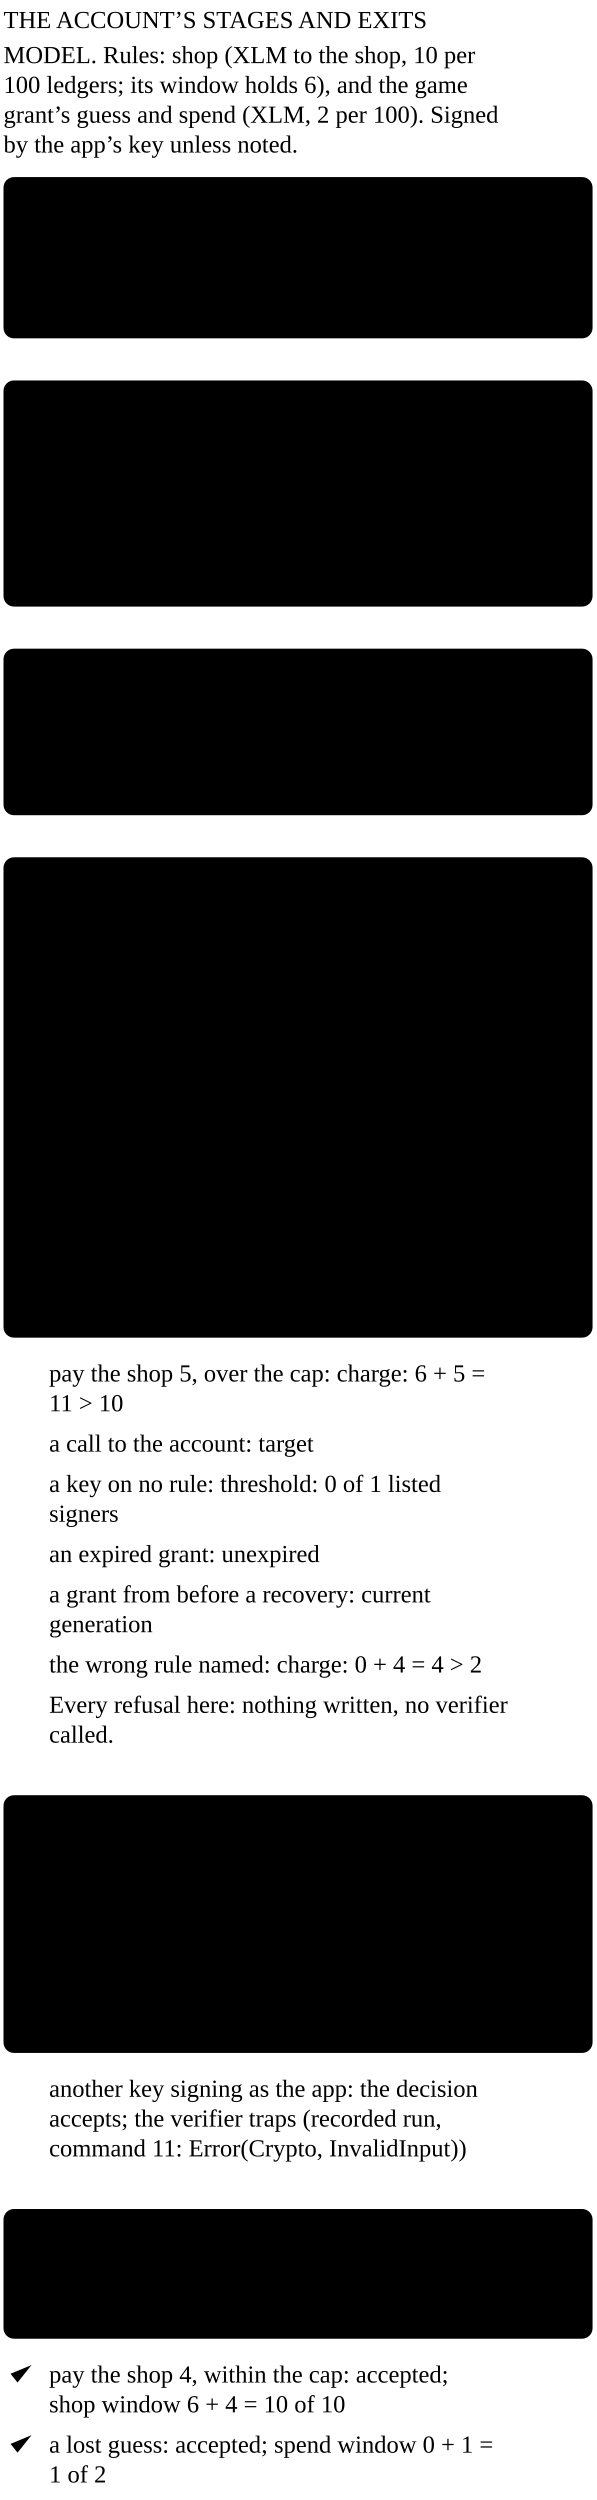
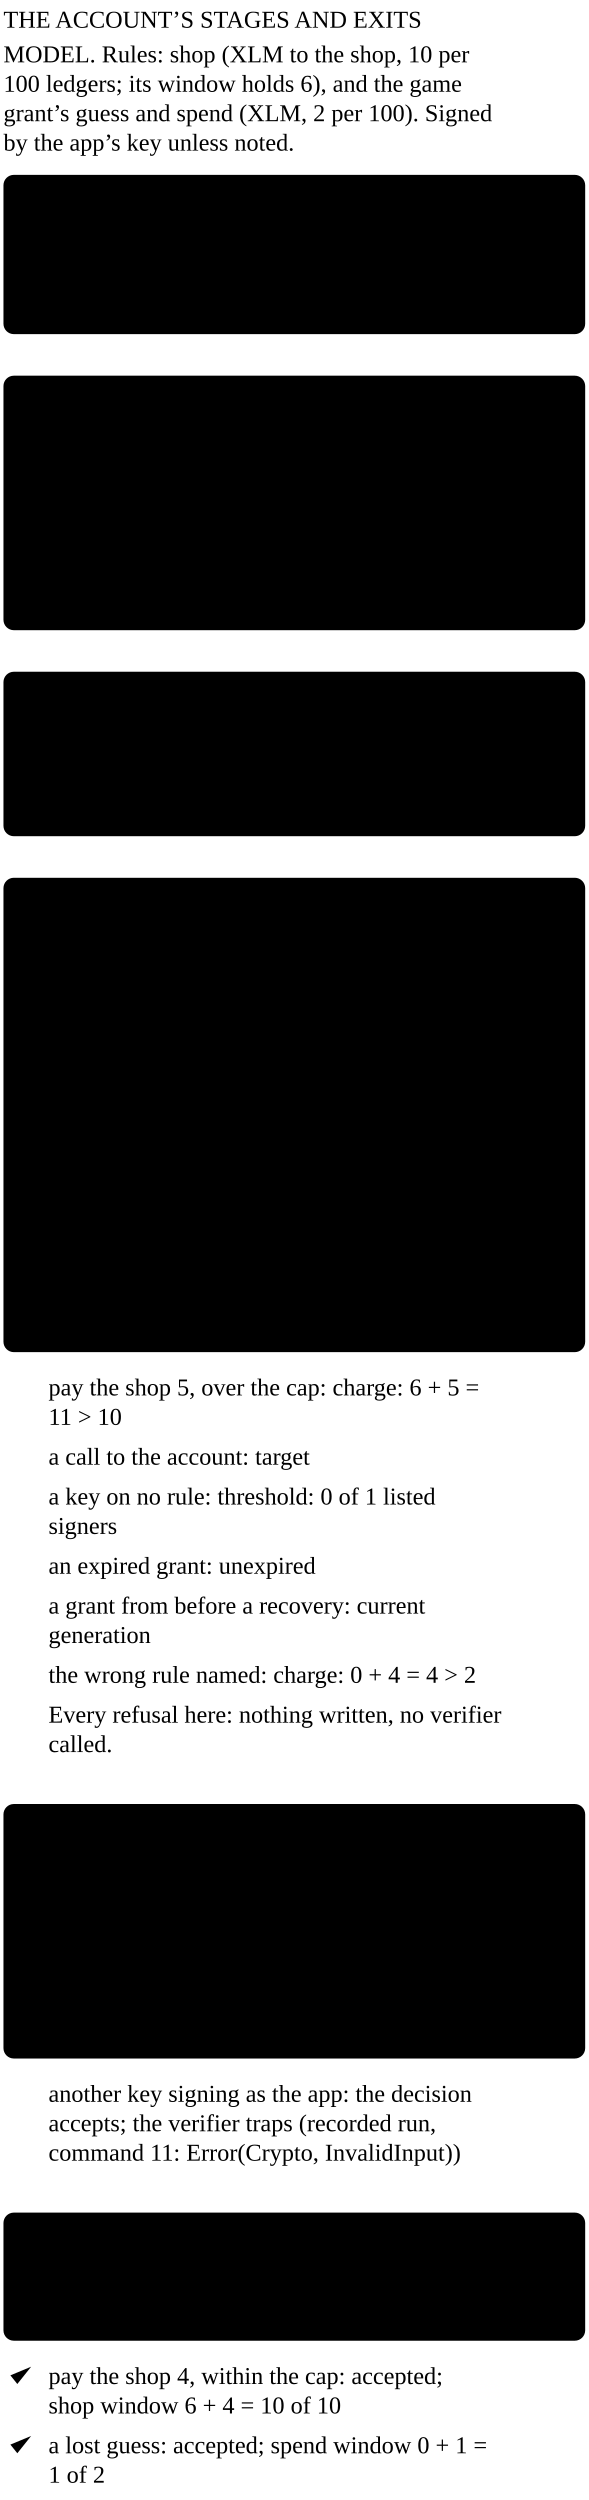
- <svg class="narrow" viewBox="0 0 340 1426" role="img" aria-labelledby="fig-auth-path-title" aria-describedby="fig-auth-path-text" data-recorded-trap="Error(Crypto, InvalidInput)" data-recorded-command="11">
+ <svg class="narrow" viewBox="0 0 340 1444" role="img" aria-labelledby="fig-auth-path-title" aria-describedby="fig-auth-path-text" data-recorded-trap="Error(Crypto, InvalidInput)" data-recorded-command="11">
  <text x="2" y="16" class="t tag" font-size="14">THE ACCOUNT’S STAGES AND EXITS</text>
  <text x="2" y="36" class="m" font-size="14">MODEL. Rules: <tspan class="mono">shop</tspan> (XLM to the shop, 10 per</text>
  <text x="2" y="53" class="m" font-size="14">100 ledgers; its window holds 6), and the game</text>
  <text x="2" y="70" class="m" font-size="14">grant’s <tspan class="mono">guess</tspan> and <tspan class="mono">spend</tspan> (XLM, 2 per 100). Signed</text>
  <text x="2" y="87" class="m" font-size="14">by the app’s key unless noted.</text>
  <g data-stage="host">
    <rect x="2" y="101" width="336" height="92" rx="6" class="bx" />
    <rect x="5" y="104" width="11" height="86" rx="0" class="tr" />
    <text x="28" y="125" class="t" font-size="14">1  Host call</text>
    <text x="28" y="145" class="x" font-size="14">The host calls <tspan class="mono">__check_auth</tspan>: the</text>
    <text x="28" y="163" class="x" font-size="14">contexts, one named rule per context, the</text>
    <text x="28" y="181" class="x" font-size="14">claimed signers.</text>
    <g data-mark="pass" data-print="no" class="off">
      <path d="M312 119l4 5l8-10" class="gl" />
    </g>
    <g data-mark="stop" data-print="no" class="off">
      <path d="M313 114l10 10M323 114l-10 10" class="gl-d" />
      <path d="M327 112V126" class="fl-d" />
    </g>
  </g>
  <path d="M42 195V213" class="fl-m" marker-end="url(#perch-ah-m)" />
  <g data-stage="guards">
-     <rect x="2" y="217" width="336" height="129" rx="6" class="bx" />
+     <rect x="2" y="217" width="336" height="147" rx="6" class="bx" />
    <text x="14" y="241" class="t" font-size="14">2  Guards</text>
-     <text x="14" y="261" class="x" font-size="14">Reserved hook names, a frozen account, a</text>
-     <text x="14" y="279" class="x" font-size="14">grant rule on an adopted recovery contract.</text>
-     <text x="14" y="300" class="m" font-size="14">exits: <tspan class="mono">ReservedFunction</tspan> (1);</text>
-     <text x="14" y="317" class="m" font-size="14">
+     <text x="14" y="261" class="x" font-size="14">Reserved hook names, an account frozen</text>
+     <text x="14" y="279" class="x" font-size="14">during a recovery, a grant rule on the</text>
+     <text x="14" y="297" class="x" font-size="14">account’s adopted recovery contracts.</text>
+     <text x="14" y="318" class="m" font-size="14">exits: <tspan class="mono">ReservedFunction</tspan> (1);</text>
+     <text x="14" y="335" class="m" font-size="14">
      <tspan class="mono">AccountFrozen</tspan> (2); <tspan class="mono">ScopeEscalation</tspan> (4); a</text>
-     <text x="14" y="334" class="m" font-size="14">completion: decided by the recovery controller</text>
+     <text x="14" y="352" class="m" font-size="14">completion: decided by the recovery controller</text>
    <g data-mark="pass" data-print="no" class="off">
      <path d="M312 235l4 5l8-10" class="gl" />
    </g>
    <g data-mark="stop" data-print="no" class="off">
      <path d="M313 230l10 10M323 230l-10 10" class="gl-d" />
      <path d="M327 228V242" class="fl-d" />
    </g>
  </g>
-   <path d="M42 348V366" class="fl-m" marker-end="url(#perch-ah-m)" />
+   <path d="M42 366V384" class="fl-m" marker-end="url(#perch-ah-m)" />
  <g data-stage="select">
-     <rect x="2" y="370" width="336" height="95" rx="6" class="bx" />
-     <text x="14" y="394" class="t" font-size="14">3  Select rules</text>
-     <text x="14" y="414" class="x" font-size="14">Look up each named rule and its spending</text>
-     <text x="14" y="432" class="x" font-size="14">record; no search.</text>
-     <text x="14" y="453" class="m" font-size="14">exits: <tspan class="mono">ContextRuleNotFound</tspan> (3000)</text>
-     <g data-mark="pass" data-print="no" class="off">
-       <path d="M312 388l4 5l8-10" class="gl" />
-     </g>
-     <g data-mark="stop" data-print="no" class="off">
-       <path d="M313 383l10 10M323 383l-10 10" class="gl-d" />
-       <path d="M327 381V395" class="fl-d" />
-     </g>
-   </g>
-   <path d="M42 467V485" class="fl-m" marker-end="url(#perch-ah-m)" />
+     <rect x="2" y="388" width="336" height="95" rx="6" class="bx" />
+     <text x="14" y="412" class="t" font-size="14">3  Select rules</text>
+     <text x="14" y="432" class="x" font-size="14">Look up each named rule and its spending</text>
+     <text x="14" y="450" class="x" font-size="14">record; no search.</text>
+     <text x="14" y="471" class="m" font-size="14">exits: <tspan class="mono">ContextRuleNotFound</tspan> (3000)</text>
+     <g data-mark="pass" data-print="no" class="off">
+       <path d="M312 406l4 5l8-10" class="gl" />
+     </g>
+     <g data-mark="stop" data-print="no" class="off">
+       <path d="M313 401l10 10M323 401l-10 10" class="gl-d" />
+       <path d="M327 399V413" class="fl-d" />
+     </g>
+   </g>
+   <path d="M42 485V503" class="fl-m" marker-end="url(#perch-ah-m)" />
  <g data-stage="decide">
-     <rect x="2" y="489" width="336" height="274" rx="6" class="bx bx-pr" />
-     <rect x="6" y="493" width="328" height="266" rx="2" class="fl-g" />
-     <text x="14" y="513" class="t" font-size="14">4  Decide</text>
-     <text x="14" y="533" class="x" font-size="14">
+     <rect x="2" y="507" width="336" height="274" rx="6" class="bx bx-pr" />
+     <rect x="6" y="511" width="328" height="266" rx="2" class="fl-g" />
+     <text x="14" y="531" class="t" font-size="14">4  Decide</text>
+     <text x="14" y="551" class="x" font-size="14">
      <tspan class="mono">rule_eval::authorize</tspan>: no storage read,</text>
-     <text x="14" y="551" class="x" font-size="14">no signature checked.</text>
-     <text x="14" y="572" class="m" font-size="14">exits: stale grant: <tspan class="mono">StaleScope</tspan> (3); otherwise</text>
-     <text x="14" y="589" class="m" font-size="14">
+     <text x="14" y="569" class="x" font-size="14">no signature checked.</text>
+     <text x="14" y="590" class="m" font-size="14">exits: stale grant: <tspan class="mono">StaleScope</tspan> (3); otherwise</text>
+     <text x="14" y="607" class="m" font-size="14">
      <tspan class="mono">RuleEvalRefused</tspan> (5)</text>
    <g data-check="found">
-       <rect x="14" y="599" width="153" height="26" rx="4" class="bx" />
-       <text x="22" y="617" class="x" font-size="14">rule found</text>
-       <g data-mark="pass" data-print="no" class="off">
-         <path d="M143 612l4 5l8-10" class="gl" />
-       </g>
-       <g data-mark="stop" data-print="no" class="off">
-         <path d="M144 607l10 10M154 607l-10 10" class="gl-d" />
-         <path d="M158 605V619" class="fl-d" />
+       <rect x="14" y="617" width="153" height="26" rx="4" class="bx" />
+       <text x="22" y="635" class="x" font-size="14">rule found</text>
+       <g data-mark="pass" data-print="no" class="off">
+         <path d="M143 630l4 5l8-10" class="gl" />
+       </g>
+       <g data-mark="stop" data-print="no" class="off">
+         <path d="M144 625l10 10M154 625l-10 10" class="gl-d" />
+         <path d="M158 623V637" class="fl-d" />
      </g>
    </g>
    <g data-check="unexpired">
-       <rect x="173" y="599" width="153" height="26" rx="4" class="bx" />
-       <text x="181" y="617" class="x" font-size="14">unexpired</text>
-       <g data-mark="pass" data-print="no" class="off">
-         <path d="M302 612l4 5l8-10" class="gl" />
-       </g>
-       <g data-mark="stop" data-print="no" class="off">
-         <path d="M303 607l10 10M313 607l-10 10" class="gl-d" />
-         <path d="M317 605V619" class="fl-d" />
+       <rect x="173" y="617" width="153" height="26" rx="4" class="bx" />
+       <text x="181" y="635" class="x" font-size="14">unexpired</text>
+       <g data-mark="pass" data-print="no" class="off">
+         <path d="M302 630l4 5l8-10" class="gl" />
+       </g>
+       <g data-mark="stop" data-print="no" class="off">
+         <path d="M303 625l10 10M313 625l-10 10" class="gl-d" />
+         <path d="M317 623V637" class="fl-d" />
      </g>
    </g>
    <g data-check="generation">
-       <rect x="14" y="629" width="153" height="26" rx="4" class="bx" />
-       <text x="22" y="647" class="x" font-size="14">current generation</text>
-       <g data-mark="pass" data-print="no" class="off">
-         <path d="M143 642l4 5l8-10" class="gl" />
-       </g>
-       <g data-mark="stop" data-print="no" class="off">
-         <path d="M144 637l10 10M154 637l-10 10" class="gl-d" />
-         <path d="M158 635V649" class="fl-d" />
+       <rect x="14" y="647" width="153" height="26" rx="4" class="bx" />
+       <text x="22" y="665" class="x" font-size="14">current generation</text>
+       <g data-mark="pass" data-print="no" class="off">
+         <path d="M143 660l4 5l8-10" class="gl" />
+       </g>
+       <g data-mark="stop" data-print="no" class="off">
+         <path d="M144 655l10 10M154 655l-10 10" class="gl-d" />
+         <path d="M158 653V667" class="fl-d" />
      </g>
    </g>
    <g data-check="target">
-       <rect x="173" y="629" width="153" height="26" rx="4" class="bx" />
-       <text x="181" y="647" class="x" font-size="14">target</text>
-       <g data-mark="pass" data-print="no" class="off">
-         <path d="M302 642l4 5l8-10" class="gl" />
-       </g>
-       <g data-mark="stop" data-print="no" class="off">
-         <path d="M303 637l10 10M313 637l-10 10" class="gl-d" />
-         <path d="M317 635V649" class="fl-d" />
+       <rect x="173" y="647" width="153" height="26" rx="4" class="bx" />
+       <text x="181" y="665" class="x" font-size="14">target</text>
+       <g data-mark="pass" data-print="no" class="off">
+         <path d="M302 660l4 5l8-10" class="gl" />
+       </g>
+       <g data-mark="stop" data-print="no" class="off">
+         <path d="M303 655l10 10M313 655l-10 10" class="gl-d" />
+         <path d="M317 653V667" class="fl-d" />
      </g>
    </g>
    <g data-check="function">
-       <rect x="14" y="659" width="153" height="26" rx="4" class="bx" />
-       <text x="22" y="677" class="x" font-size="14">function</text>
-       <g data-mark="pass" data-print="no" class="off">
-         <path d="M143 672l4 5l8-10" class="gl" />
-       </g>
-       <g data-mark="stop" data-print="no" class="off">
-         <path d="M144 667l10 10M154 667l-10 10" class="gl-d" />
-         <path d="M158 665V679" class="fl-d" />
+       <rect x="14" y="677" width="153" height="26" rx="4" class="bx" />
+       <text x="22" y="695" class="x" font-size="14">function</text>
+       <g data-mark="pass" data-print="no" class="off">
+         <path d="M143 690l4 5l8-10" class="gl" />
+       </g>
+       <g data-mark="stop" data-print="no" class="off">
+         <path d="M144 685l10 10M154 685l-10 10" class="gl-d" />
+         <path d="M158 683V697" class="fl-d" />
      </g>
    </g>
    <g data-check="arguments">
-       <rect x="173" y="659" width="153" height="26" rx="4" class="bx" />
-       <text x="181" y="677" class="x" font-size="14">arguments</text>
-       <g data-mark="pass" data-print="no" class="off">
-         <path d="M302 672l4 5l8-10" class="gl" />
-       </g>
-       <g data-mark="stop" data-print="no" class="off">
-         <path d="M303 667l10 10M313 667l-10 10" class="gl-d" />
-         <path d="M317 665V679" class="fl-d" />
+       <rect x="173" y="677" width="153" height="26" rx="4" class="bx" />
+       <text x="181" y="695" class="x" font-size="14">arguments</text>
+       <g data-mark="pass" data-print="no" class="off">
+         <path d="M302 690l4 5l8-10" class="gl" />
+       </g>
+       <g data-mark="stop" data-print="no" class="off">
+         <path d="M303 685l10 10M313 685l-10 10" class="gl-d" />
+         <path d="M317 683V697" class="fl-d" />
      </g>
    </g>
    <g data-check="threshold">
-       <rect x="14" y="689" width="153" height="26" rx="4" class="bx" />
-       <text x="22" y="707" class="x" font-size="14">threshold</text>
-       <g data-mark="pass" data-print="no" class="off">
-         <path d="M143 702l4 5l8-10" class="gl" />
-       </g>
-       <g data-mark="stop" data-print="no" class="off">
-         <path d="M144 697l10 10M154 697l-10 10" class="gl-d" />
-         <path d="M158 695V709" class="fl-d" />
+       <rect x="14" y="707" width="153" height="26" rx="4" class="bx" />
+       <text x="22" y="725" class="x" font-size="14">threshold</text>
+       <g data-mark="pass" data-print="no" class="off">
+         <path d="M143 720l4 5l8-10" class="gl" />
+       </g>
+       <g data-mark="stop" data-print="no" class="off">
+         <path d="M144 715l10 10M154 715l-10 10" class="gl-d" />
+         <path d="M158 713V727" class="fl-d" />
      </g>
    </g>
    <g data-check="signers">
-       <rect x="173" y="689" width="153" height="26" rx="4" class="bx" />
-       <text x="181" y="707" class="x" font-size="14">every signer used</text>
-       <g data-mark="pass" data-print="no" class="off">
-         <path d="M302 702l4 5l8-10" class="gl" />
-       </g>
-       <g data-mark="stop" data-print="no" class="off">
-         <path d="M303 697l10 10M313 697l-10 10" class="gl-d" />
-         <path d="M317 695V709" class="fl-d" />
+       <rect x="173" y="707" width="153" height="26" rx="4" class="bx" />
+       <text x="181" y="725" class="x" font-size="14">every signer used</text>
+       <g data-mark="pass" data-print="no" class="off">
+         <path d="M302 720l4 5l8-10" class="gl" />
+       </g>
+       <g data-mark="stop" data-print="no" class="off">
+         <path d="M303 715l10 10M313 715l-10 10" class="gl-d" />
+         <path d="M317 713V727" class="fl-d" />
      </g>
    </g>
    <g data-check="charge">
-       <rect x="14" y="719" width="153" height="26" rx="4" class="bx" />
-       <text x="22" y="737" class="x" font-size="14">charge</text>
-       <g data-mark="pass" data-print="no" class="off">
-         <path d="M143 732l4 5l8-10" class="gl" />
-       </g>
-       <g data-mark="stop" data-print="no" class="off">
-         <path d="M144 727l10 10M154 727l-10 10" class="gl-d" />
-         <path d="M158 725V739" class="fl-d" />
-       </g>
-     </g>
-     <g data-mark="pass" data-print="no" class="off">
-       <path d="M312 507l4 5l8-10" class="gl" />
-     </g>
-     <g data-mark="stop" data-print="no" class="off">
-       <path d="M313 502l10 10M323 502l-10 10" class="gl-d" />
-       <path d="M327 500V514" class="fl-d" />
+       <rect x="14" y="737" width="153" height="26" rx="4" class="bx" />
+       <text x="22" y="755" class="x" font-size="14">charge</text>
+       <g data-mark="pass" data-print="no" class="off">
+         <path d="M143 750l4 5l8-10" class="gl" />
+       </g>
+       <g data-mark="stop" data-print="no" class="off">
+         <path d="M144 745l10 10M154 745l-10 10" class="gl-d" />
+         <path d="M158 743V757" class="fl-d" />
+       </g>
+     </g>
+     <g data-mark="pass" data-print="no" class="off">
+       <path d="M312 525l4 5l8-10" class="gl" />
+     </g>
+     <g data-mark="stop" data-print="no" class="off">
+       <path d="M313 520l10 10M323 520l-10 10" class="gl-d" />
+       <path d="M327 518V532" class="fl-d" />
    </g>
  </g>
  <g data-exits="decide">
    <g data-exit="over app current right">
-       <path d="M7 779l8 8M15 779l-8 8" class="gl-d" />
-       <path d="M19 776V789" class="fl-d" />
-       <text x="28" y="788" class="x" font-size="14">pay the shop 5, over the cap: charge: 6 + 5 =</text>
-       <text x="28" y="805" class="x" font-size="14">11 &gt; 10</text>
+       <path d="M7 797l8 8M15 797l-8 8" class="gl-d" />
+       <path d="M19 794V807" class="fl-d" />
+       <text x="28" y="806" class="x" font-size="14">pay the shop 5, over the cap: charge: 6 + 5 =</text>
+       <text x="28" y="823" class="x" font-size="14">11 &gt; 10</text>
    </g>
    <g data-exit="account app current right">
-       <path d="M7 819l8 8M15 819l-8 8" class="gl-d" />
-       <path d="M19 816V829" class="fl-d" />
-       <text x="28" y="828" class="x" font-size="14">a call to the account: target</text>
+       <path d="M7 837l8 8M15 837l-8 8" class="gl-d" />
+       <path d="M19 834V847" class="fl-d" />
+       <text x="28" y="846" class="x" font-size="14">a call to the account: target</text>
    </g>
    <g data-exit="within unlisted current right">
-       <path d="M7 842l8 8M15 842l-8 8" class="gl-d" />
-       <path d="M19 839V852" class="fl-d" />
-       <text x="28" y="851" class="x" font-size="14">a key on no rule: threshold: 0 of 1 listed</text>
-       <text x="28" y="868" class="x" font-size="14">signers</text>
+       <path d="M7 860l8 8M15 860l-8 8" class="gl-d" />
+       <path d="M19 857V870" class="fl-d" />
+       <text x="28" y="869" class="x" font-size="14">a key on no rule: threshold: 0 of 1 listed</text>
+       <text x="28" y="886" class="x" font-size="14">signers</text>
    </g>
    <g data-exit="within app expired right">
-       <path d="M7 882l8 8M15 882l-8 8" class="gl-d" />
-       <path d="M19 879V892" class="fl-d" />
-       <text x="28" y="891" class="x" font-size="14">an expired grant: unexpired</text>
+       <path d="M7 900l8 8M15 900l-8 8" class="gl-d" />
+       <path d="M19 897V910" class="fl-d" />
+       <text x="28" y="909" class="x" font-size="14">an expired grant: unexpired</text>
    </g>
    <g data-exit="within app stale right">
-       <path d="M7 905l8 8M15 905l-8 8" class="gl-d" />
-       <path d="M19 902V915" class="fl-d" />
-       <text x="28" y="914" class="x" font-size="14">a grant from before a recovery: current</text>
-       <text x="28" y="931" class="x" font-size="14">generation</text>
+       <path d="M7 923l8 8M15 923l-8 8" class="gl-d" />
+       <path d="M19 920V933" class="fl-d" />
+       <text x="28" y="932" class="x" font-size="14">a grant from before a recovery: current</text>
+       <text x="28" y="949" class="x" font-size="14">generation</text>
    </g>
    <g data-exit="within app current wrong">
-       <path d="M7 945l8 8M15 945l-8 8" class="gl-d" />
-       <path d="M19 942V955" class="fl-d" />
-       <text x="28" y="954" class="x" font-size="14">the wrong rule named: charge: 0 + 4 = 4 &gt; 2</text>
-     </g>
-     <text x="28" y="977" class="m" font-size="14">Every refusal here: nothing written, no verifier</text>
-     <text x="28" y="994" class="m" font-size="14">called.</text>
-   </g>
-   <path d="M42 1002V1020" class="fl-m" marker-end="url(#perch-ah-m)" />
+       <path d="M7 963l8 8M15 963l-8 8" class="gl-d" />
+       <path d="M19 960V973" class="fl-d" />
+       <text x="28" y="972" class="x" font-size="14">the wrong rule named: charge: 0 + 4 = 4 &gt; 2</text>
+     </g>
+     <text x="28" y="995" class="m" font-size="14">Every refusal here: nothing written, no verifier</text>
+     <text x="28" y="1012" class="m" font-size="14">called.</text>
+   </g>
+   <path d="M42 1020V1038" class="fl-m" marker-end="url(#perch-ah-m)" />
  <g data-stage="authenticate">
-     <rect x="2" y="1024" width="336" height="147" rx="6" class="bx" />
-     <rect x="5" y="1027" width="11" height="141" rx="0" class="tr" />
-     <text x="28" y="1048" class="t" font-size="14">5  Authenticate</text>
-     <text x="28" y="1068" class="x" font-size="14">A digest of the payload, the account and</text>
-     <text x="28" y="1086" class="x" font-size="14">the rule IDs; each signer’s verifier checks</text>
-     <text x="28" y="1104" class="x" font-size="14">it.</text>
-     <text x="28" y="1125" class="m" font-size="14">exits: bad signature: the verifier traps</text>
-     <text x="28" y="1142" class="m" font-size="14">(Error(Crypto, InvalidInput) for Ed25519);</text>
-     <text x="28" y="1159" class="m" font-size="14">
+     <rect x="2" y="1042" width="336" height="147" rx="6" class="bx" />
+     <rect x="5" y="1045" width="11" height="141" rx="0" class="tr" />
+     <text x="28" y="1066" class="t" font-size="14">5  Authenticate</text>
+     <text x="28" y="1086" class="x" font-size="14">A digest of the payload, the account and</text>
+     <text x="28" y="1104" class="x" font-size="14">the rule IDs; each signer’s verifier checks</text>
+     <text x="28" y="1122" class="x" font-size="14">it.</text>
+     <text x="28" y="1143" class="m" font-size="14">exits: bad signature: the verifier traps</text>
+     <text x="28" y="1160" class="m" font-size="14">(Error(Crypto, InvalidInput) for Ed25519);</text>
+     <text x="28" y="1177" class="m" font-size="14">
      <tspan class="mono">ExternalVerificationFailed</tspan> (3003)</text>
    <g data-mark="pass" data-print="no" class="off">
-       <path d="M312 1042l4 5l8-10" class="gl" />
-     </g>
-     <g data-mark="stop" data-print="no" class="off">
-       <path d="M313 1037l10 10M323 1037l-10 10" class="gl-d" />
-       <path d="M327 1035V1049" class="fl-d" />
+       <path d="M312 1060l4 5l8-10" class="gl" />
+     </g>
+     <g data-mark="stop" data-print="no" class="off">
+       <path d="M313 1055l10 10M323 1055l-10 10" class="gl-d" />
+       <path d="M327 1053V1067" class="fl-d" />
    </g>
  </g>
  <g data-exits="authenticate">
    <g data-exit="within forged current right">
-       <path d="M7 1187l8 8M15 1187l-8 8" class="gl-d" />
-       <path d="M19 1184V1197" class="fl-d" />
-       <text x="28" y="1196" class="x" font-size="14">another key signing as the app: the decision</text>
-       <text x="28" y="1213" class="x" font-size="14">accepts; the verifier traps (recorded run,</text>
-       <text x="28" y="1230" class="x" font-size="14">command 11: Error(Crypto, InvalidInput))</text>
-     </g>
-   </g>
-   <path d="M42 1238V1256" class="fl-m" marker-end="url(#perch-ah-m)" />
+       <path d="M7 1205l8 8M15 1205l-8 8" class="gl-d" />
+       <path d="M19 1202V1215" class="fl-d" />
+       <text x="28" y="1214" class="x" font-size="14">another key signing as the app: the decision</text>
+       <text x="28" y="1231" class="x" font-size="14">accepts; the verifier traps (recorded run,</text>
+       <text x="28" y="1248" class="x" font-size="14">command 11: Error(Crypto, InvalidInput))</text>
+     </g>
+   </g>
+   <path d="M42 1256V1274" class="fl-m" marker-end="url(#perch-ah-m)" />
  <g data-stage="store">
-     <rect x="2" y="1260" width="336" height="74" rx="6" class="bx" />
-     <text x="14" y="1284" class="t" font-size="14">6  Store</text>
-     <text x="14" y="1304" class="x" font-size="14">Write each changed spending record.</text>
-     <text x="14" y="1322" class="x" font-size="14">Authorized.</text>
-     <g data-mark="pass" data-print="no" class="off">
-       <path d="M312 1278l4 5l8-10" class="gl" />
-     </g>
-     <g data-mark="stop" data-print="no" class="off">
-       <path d="M313 1273l10 10M323 1273l-10 10" class="gl-d" />
-       <path d="M327 1271V1285" class="fl-d" />
+     <rect x="2" y="1278" width="336" height="74" rx="6" class="bx" />
+     <text x="14" y="1302" class="t" font-size="14">6  Store</text>
+     <text x="14" y="1322" class="x" font-size="14">Write each changed spending record.</text>
+     <text x="14" y="1340" class="x" font-size="14">Authorized.</text>
+     <g data-mark="pass" data-print="no" class="off">
+       <path d="M312 1296l4 5l8-10" class="gl" />
+     </g>
+     <g data-mark="stop" data-print="no" class="off">
+       <path d="M313 1291l10 10M323 1291l-10 10" class="gl-d" />
+       <path d="M327 1289V1303" class="fl-d" />
    </g>
  </g>
  <g data-exits="store">
    <g data-exit="within app current right">
-       <path d="M6 1354l4 5l8-10" class="gl" />
-       <text x="28" y="1359" class="x" font-size="14">pay the shop 4, within the cap: accepted;</text>
-       <text x="28" y="1376" class="x" font-size="14">
+       <path d="M6 1372l4 5l8-10" class="gl" />
+       <text x="28" y="1377" class="x" font-size="14">pay the shop 4, within the cap: accepted;</text>
+       <text x="28" y="1394" class="x" font-size="14">
        <tspan class="mono">shop</tspan> window 6 + 4 = 10 of 10</text>
    </g>
    <g data-exit="guess app current right">
-       <path d="M6 1394l4 5l8-10" class="gl" />
-       <text x="28" y="1399" class="x" font-size="14">a lost guess: accepted; <tspan class="mono">spend</tspan> window 0 + 1 =</text>
-       <text x="28" y="1416" class="x" font-size="14">1 of 2</text>
+       <path d="M6 1412l4 5l8-10" class="gl" />
+       <text x="28" y="1417" class="x" font-size="14">a lost guess: accepted; <tspan class="mono">spend</tspan> window 0 + 1 =</text>
+       <text x="28" y="1434" class="x" font-size="14">1 of 2</text>
    </g>
  </g>
</svg>
